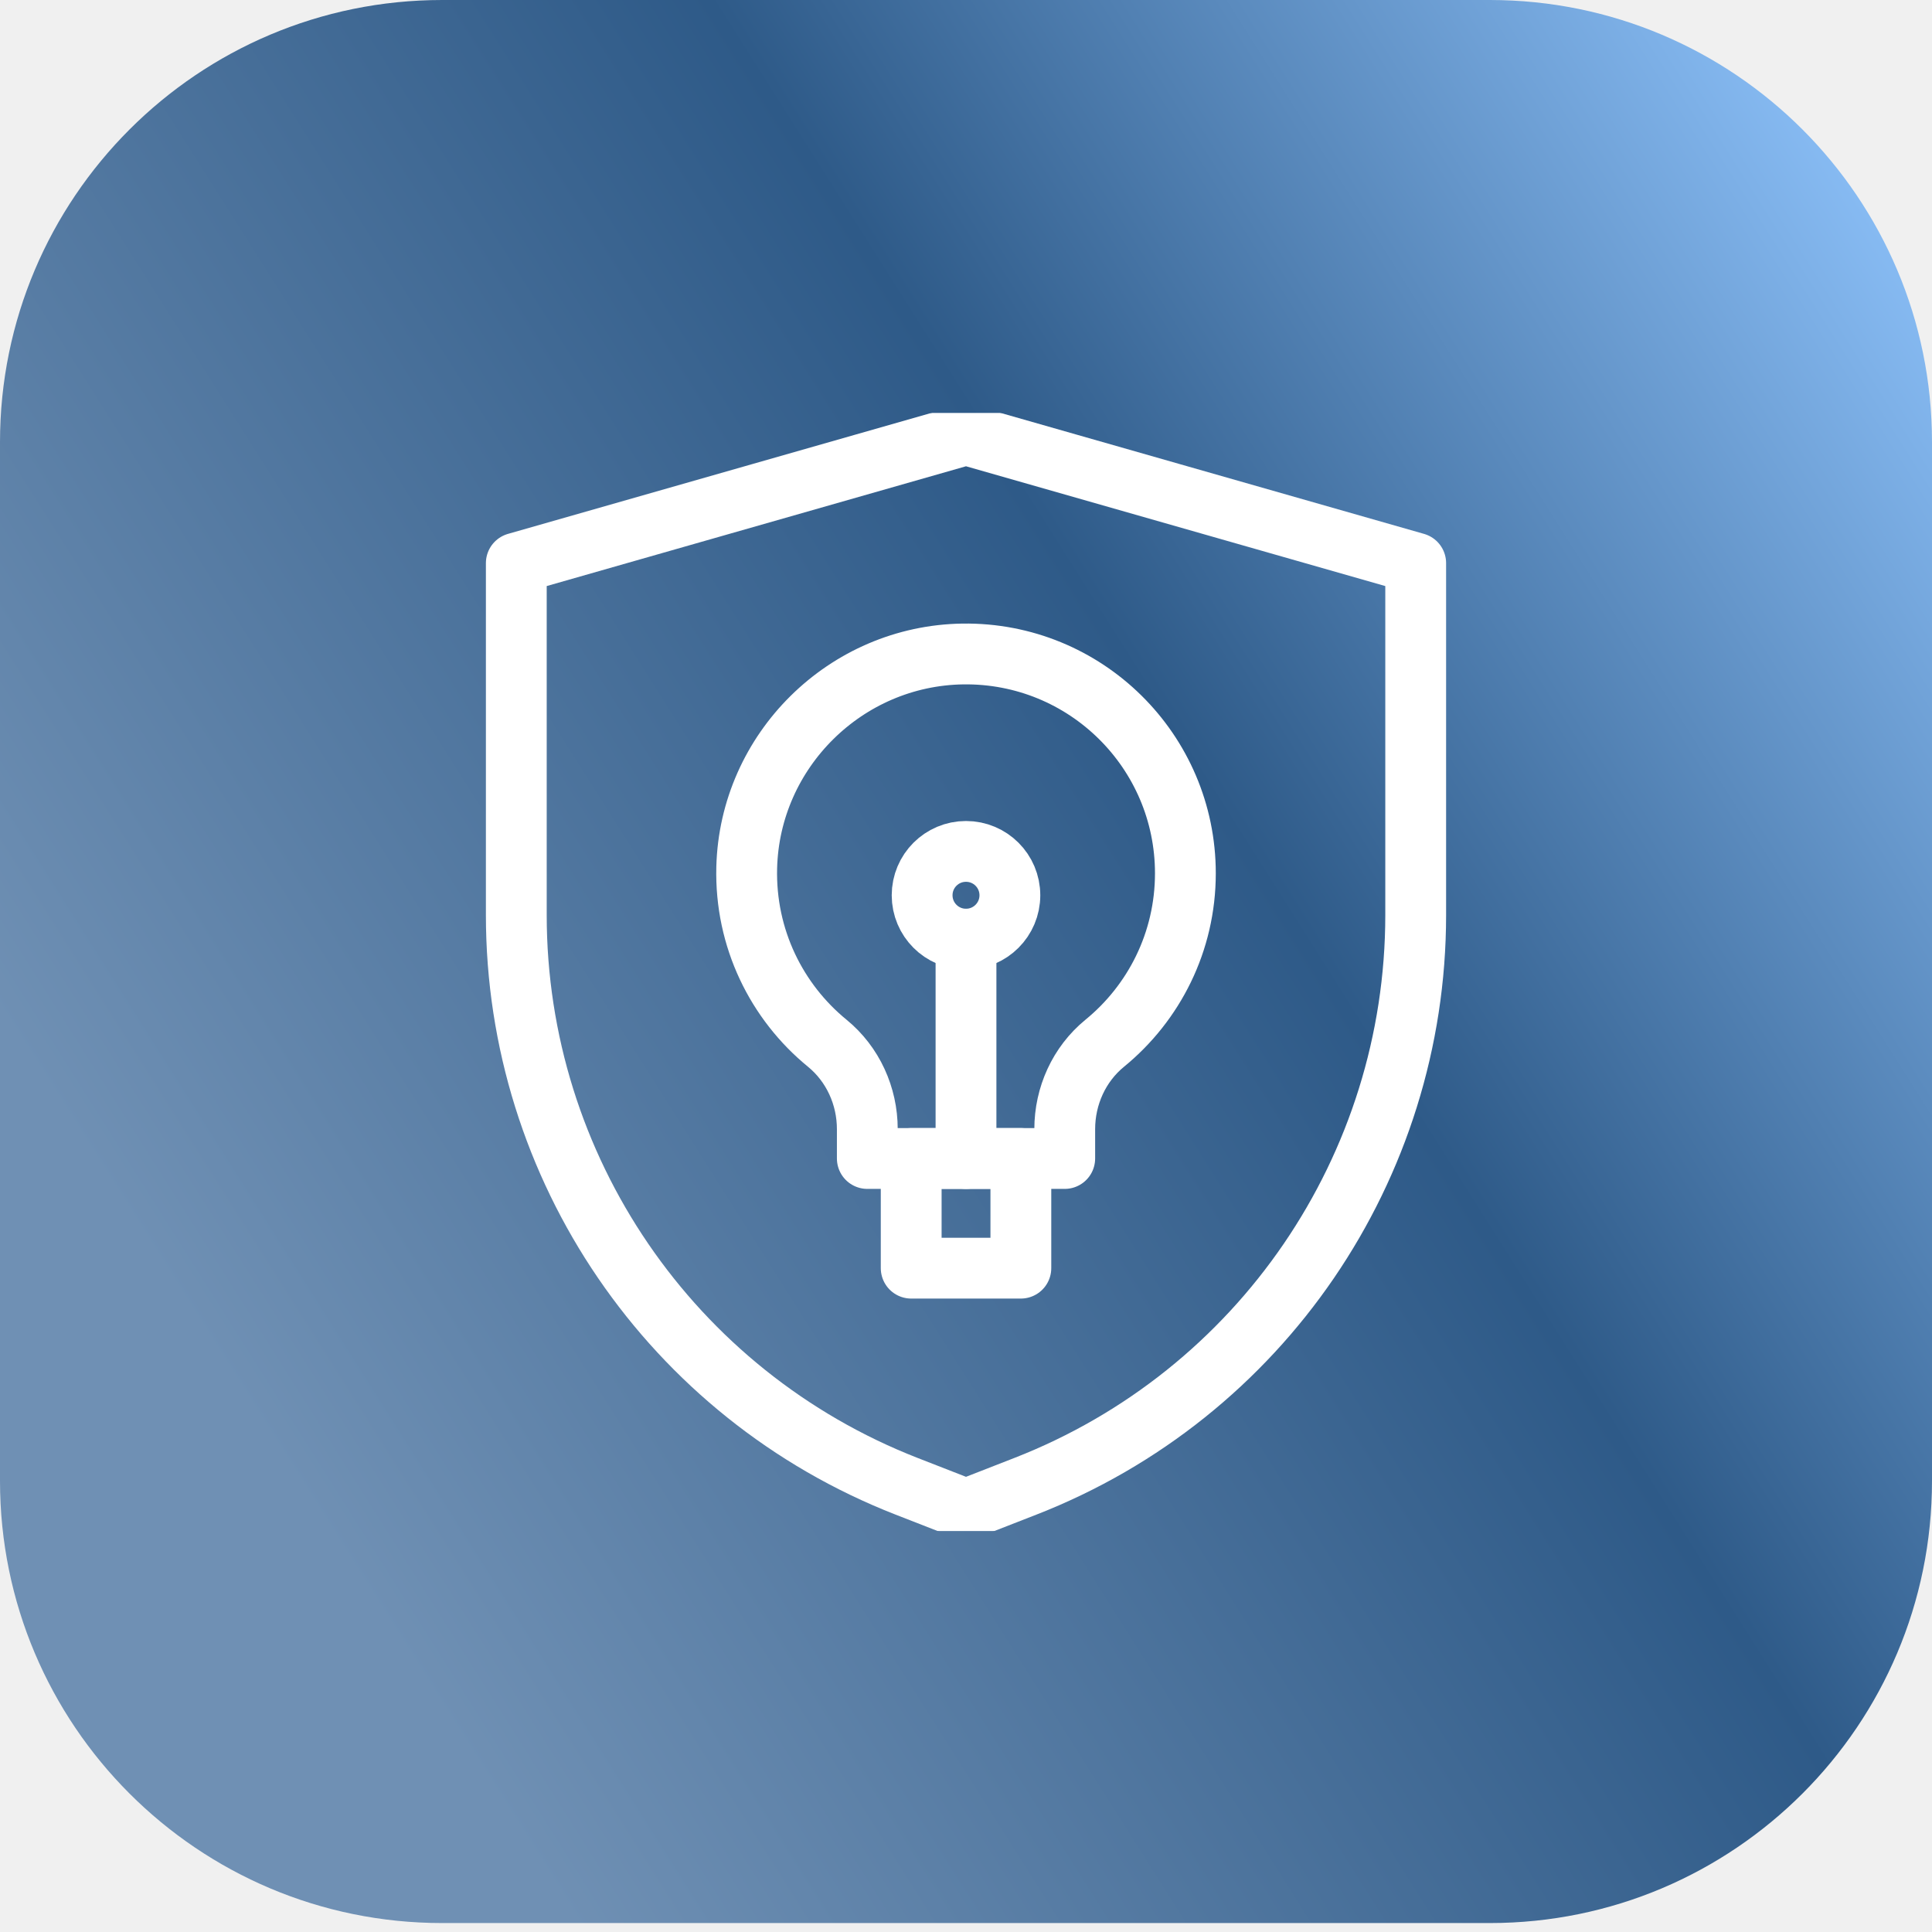
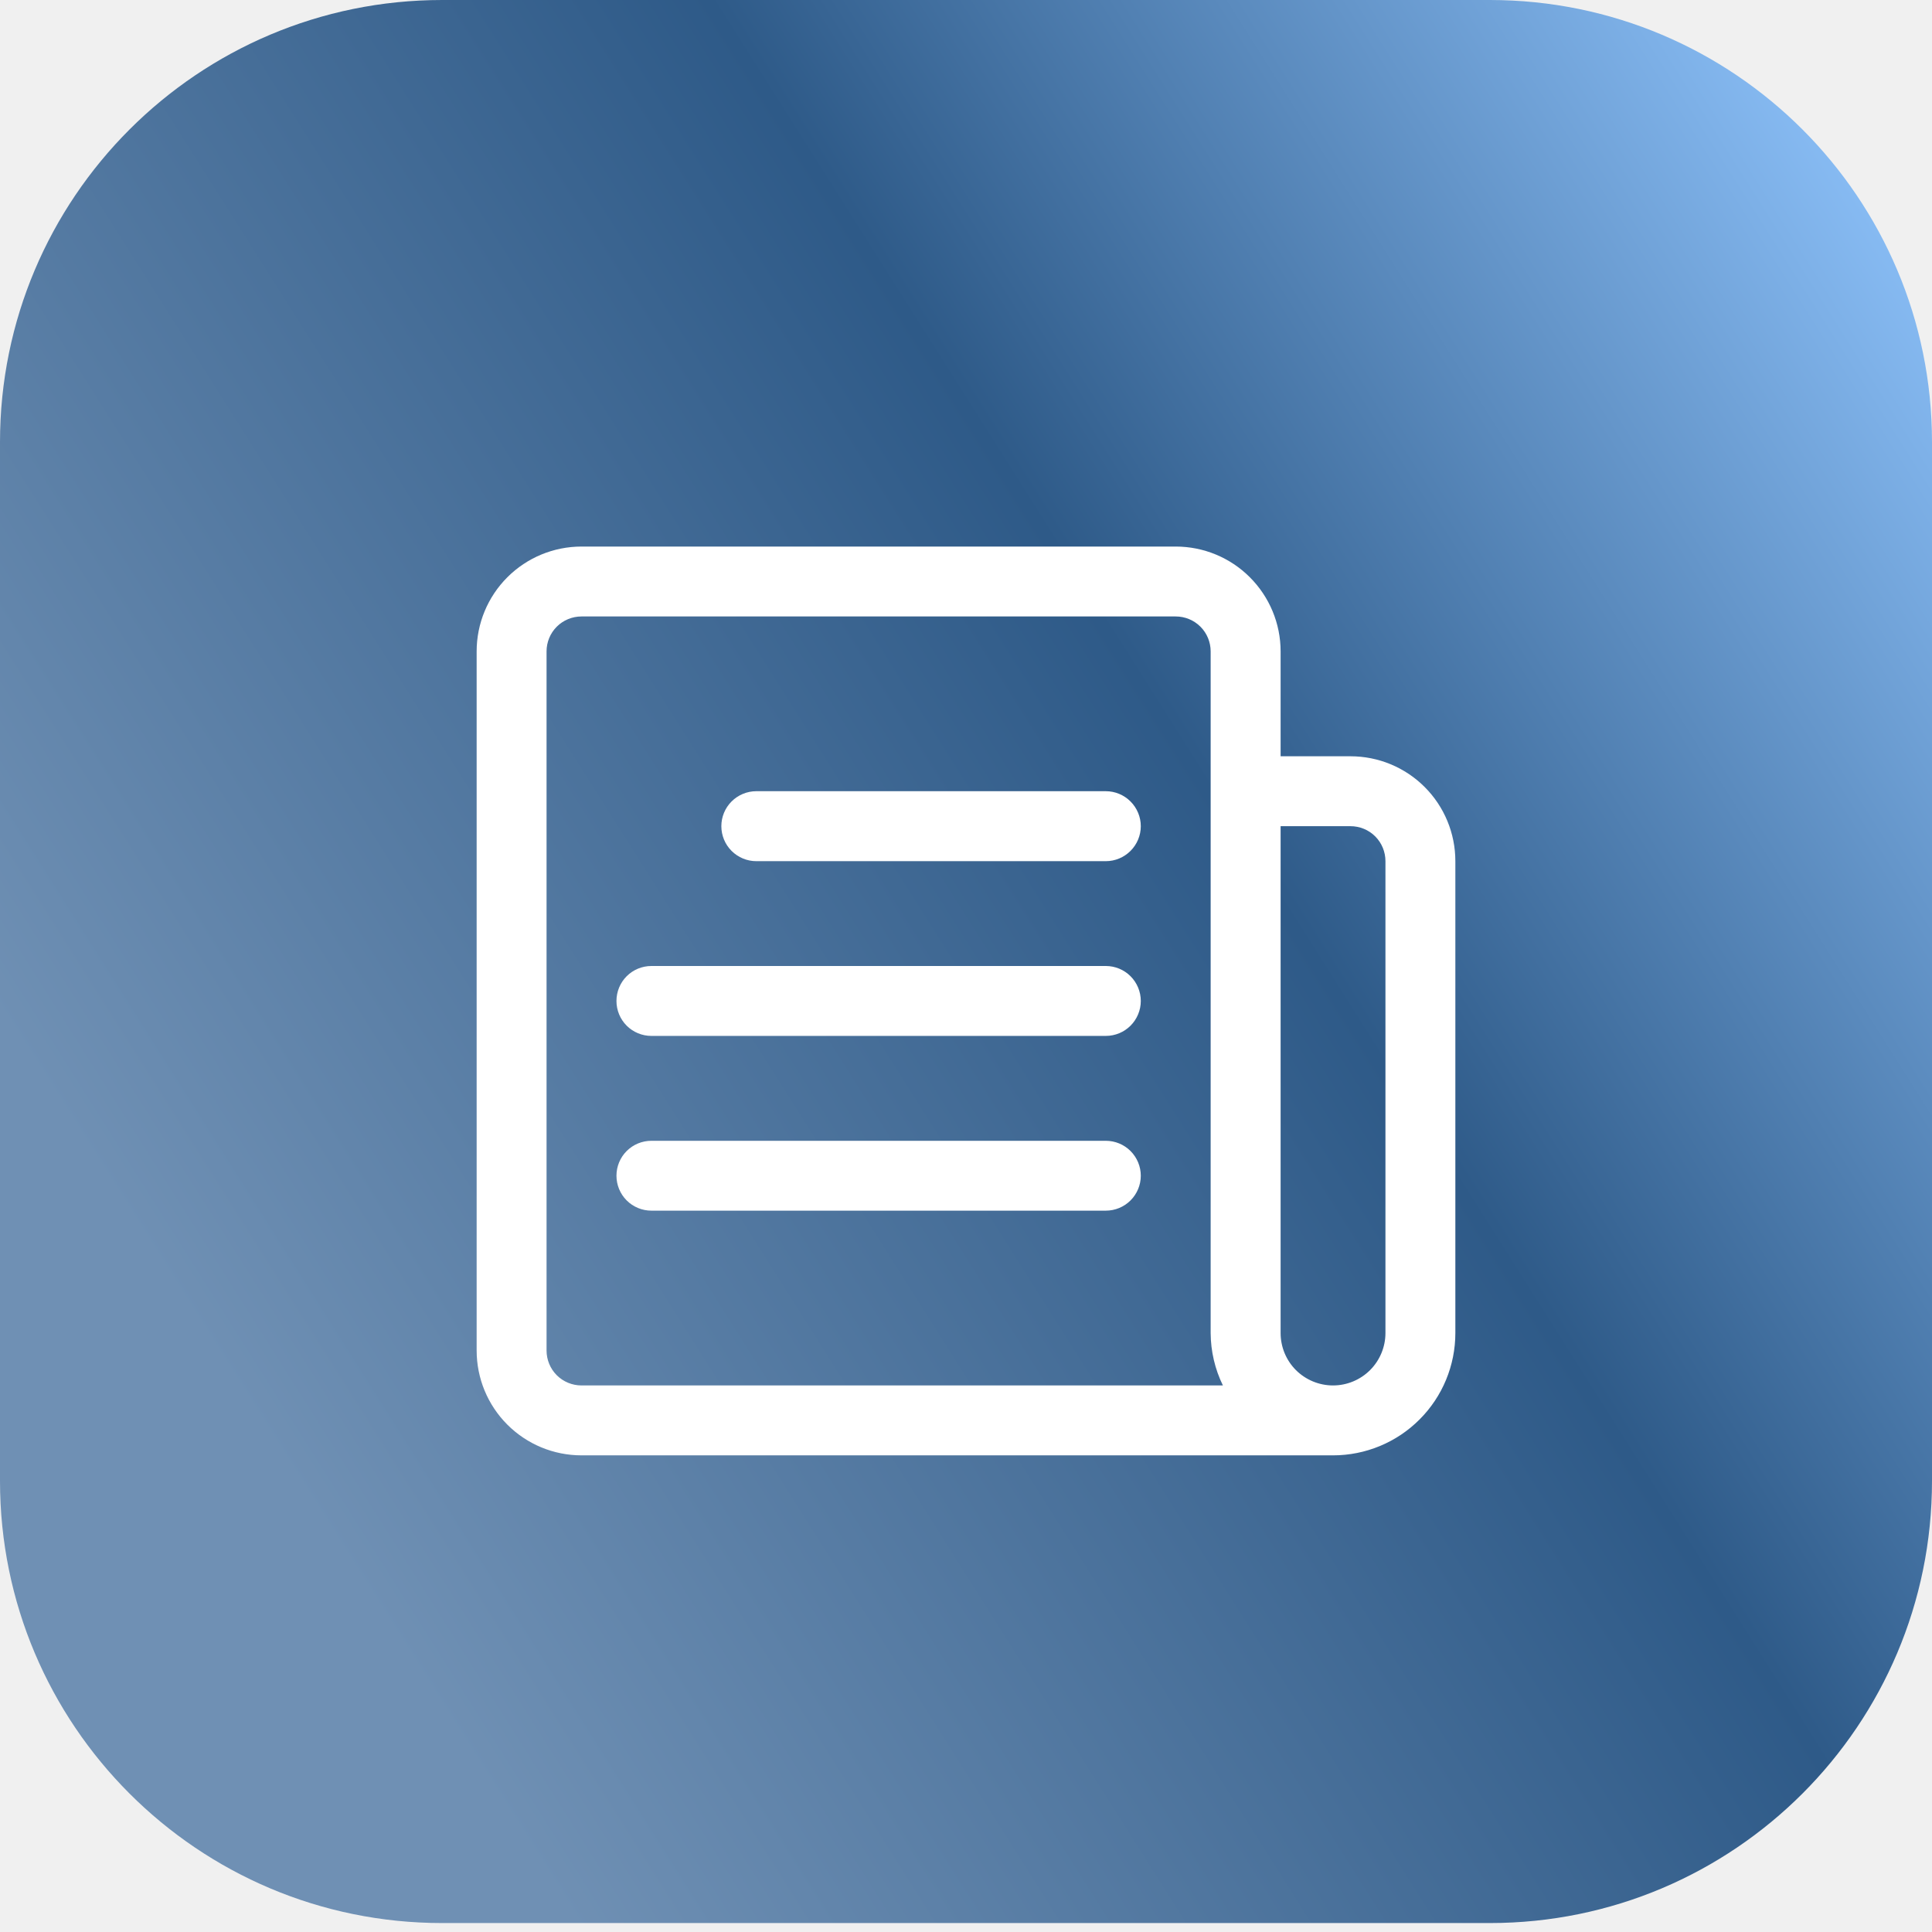
<svg xmlns="http://www.w3.org/2000/svg" width="38" height="38" viewBox="0 0 38 38" fill="none">
-   <rect width="38" height="37.824" rx="8.697" fill="url(#paint0_linear_331_2846)" />
-   <g clip-path="url(#clip0_331_2846)">
-     <mask id="mask0_331_2846" style="mask-type:luminance" maskUnits="userSpaceOnUse" x="8" y="8" width="22" height="23">
-       <path d="M8 8.119H30V30.119H8V8.119Z" fill="white" />
-     </mask>
-     <g mask="url(#mask0_331_2846)">
-       <path d="M20.169 29.233L19 29.689L17.831 29.233C13.203 27.427 10.155 22.967 10.155 17.998V11.076L19 8.549L27.845 11.076V17.998C27.845 22.967 24.798 27.427 20.169 29.233Z" stroke="white" stroke-width="1.196" stroke-miterlimit="10" stroke-linecap="round" stroke-linejoin="round" />
-       <path d="M23.315 17.177C23.315 14.774 21.35 12.83 18.939 12.863C16.635 12.896 14.746 14.761 14.687 17.064C14.652 18.457 15.277 19.706 16.271 20.519C16.776 20.932 17.059 21.557 17.059 22.209V22.786H20.942V22.209C20.942 21.557 21.224 20.932 21.729 20.519C22.697 19.728 23.315 18.525 23.315 17.177Z" stroke="white" stroke-width="1.196" stroke-miterlimit="10" stroke-linecap="round" stroke-linejoin="round" />
-       <path d="M20.079 24.943H17.922V22.786H20.079V24.943Z" stroke="white" stroke-width="1.196" stroke-miterlimit="10" stroke-linecap="round" stroke-linejoin="round" />
-       <path d="M19.863 17.609C19.863 18.085 19.477 18.472 19 18.472C18.523 18.472 18.137 18.085 18.137 17.609C18.137 17.132 18.523 16.746 19 16.746C19.477 16.746 19.863 17.132 19.863 17.609Z" stroke="white" stroke-width="1.196" stroke-miterlimit="10" stroke-linecap="round" stroke-linejoin="round" />
-       <path d="M19 18.472V22.786" stroke="white" stroke-width="1.196" stroke-miterlimit="10" stroke-linecap="round" stroke-linejoin="round" />
-     </g>
+   <rect width="38" height="37.824" rx="8.697" fill="url(#paint0_linear_331_2743)" />
+   <g clip-path="url(#clip0_331_2743)">
+     <path d="M26.562 14.875H25.188V12.812C25.188 12.265 24.97 11.741 24.583 11.354C24.197 10.967 23.672 10.75 23.125 10.75H11.438C10.89 10.75 10.366 10.967 9.979 11.354C9.592 11.741 9.375 12.265 9.375 12.812V26.562C9.375 27.11 9.592 27.634 9.979 28.021C10.366 28.408 10.89 28.625 11.438 28.625H26.219C26.857 28.625 27.469 28.372 27.92 27.92C28.372 27.469 28.625 26.857 28.625 26.219V16.938C28.625 16.39 28.408 15.866 28.021 15.479C27.634 15.092 27.11 14.875 26.562 14.875ZM10.75 26.562V12.812C10.75 12.63 10.822 12.455 10.951 12.326C11.08 12.197 11.255 12.125 11.438 12.125H23.125C23.307 12.125 23.482 12.197 23.611 12.326C23.74 12.455 23.812 12.63 23.812 12.812V26.219C23.814 26.576 23.896 26.929 24.053 27.25H11.438C11.255 27.25 11.08 27.178 10.951 27.049C10.822 26.92 10.75 26.745 10.75 26.562ZM27.25 26.219C27.25 26.492 27.141 26.755 26.948 26.948C26.755 27.141 26.492 27.25 26.219 27.25C25.945 27.25 25.683 27.141 25.489 26.948C25.296 26.755 25.188 26.492 25.188 26.219V16.25H26.562C26.745 16.25 26.92 16.322 27.049 16.451C27.178 16.58 27.25 16.755 27.25 16.938V26.219Z" fill="white" />
+     <path d="M21.75 15.562H14.875C14.693 15.562 14.518 15.635 14.389 15.764C14.26 15.893 14.188 16.068 14.188 16.25C14.188 16.432 14.26 16.607 14.389 16.736C14.518 16.865 14.693 16.938 14.875 16.938H21.75C21.932 16.938 22.107 16.865 22.236 16.736C22.365 16.607 22.438 16.432 22.438 16.25C22.438 16.068 22.365 15.893 22.236 15.764C22.107 15.635 21.932 15.562 21.75 15.562Z" fill="white" />
+     <path d="M21.75 19H12.812C12.63 19 12.455 19.072 12.326 19.201C12.197 19.33 12.125 19.505 12.125 19.688C12.125 19.87 12.197 20.045 12.326 20.174C12.455 20.303 12.63 20.375 12.812 20.375H21.75C21.932 20.375 22.107 20.303 22.236 20.174C22.365 20.045 22.438 19.87 22.438 19.688C22.438 19.505 22.365 19.33 22.236 19.201C22.107 19.072 21.932 19 21.75 19Z" fill="white" />
+     <path d="M21.75 22.438H12.812C12.63 22.438 12.455 22.51 12.326 22.639C12.197 22.768 12.125 22.943 12.125 23.125C12.125 23.307 12.197 23.482 12.326 23.611C12.455 23.74 12.63 23.812 12.812 23.812H21.75C21.932 23.812 22.107 23.74 22.236 23.611C22.365 23.482 22.438 23.307 22.438 23.125C22.438 22.943 22.365 22.768 22.236 22.639C22.107 22.51 21.932 22.438 21.75 22.438Z" fill="white" />
  </g>
  <defs>
-     <linearGradient id="paint0_linear_331_2846" x1="7.104" y1="31.258" x2="40.642" y2="10.058" gradientUnits="userSpaceOnUse">
+     <linearGradient id="paint0_linear_331_2743" x1="7.104" y1="31.258" x2="40.642" y2="10.058" gradientUnits="userSpaceOnUse">
      <stop stop-color="#6F90B4" />
      <stop offset="0.567" stop-color="#2E5A88" />
      <stop offset="1" stop-color="#87BBF3" />
    </linearGradient>
-     <clipPath id="clip0_331_2846">
+     <clipPath id="clip0_331_2743">
      <rect width="22" height="22" fill="white" transform="translate(8 8.1189)" />
    </clipPath>
  </defs>
</svg>
